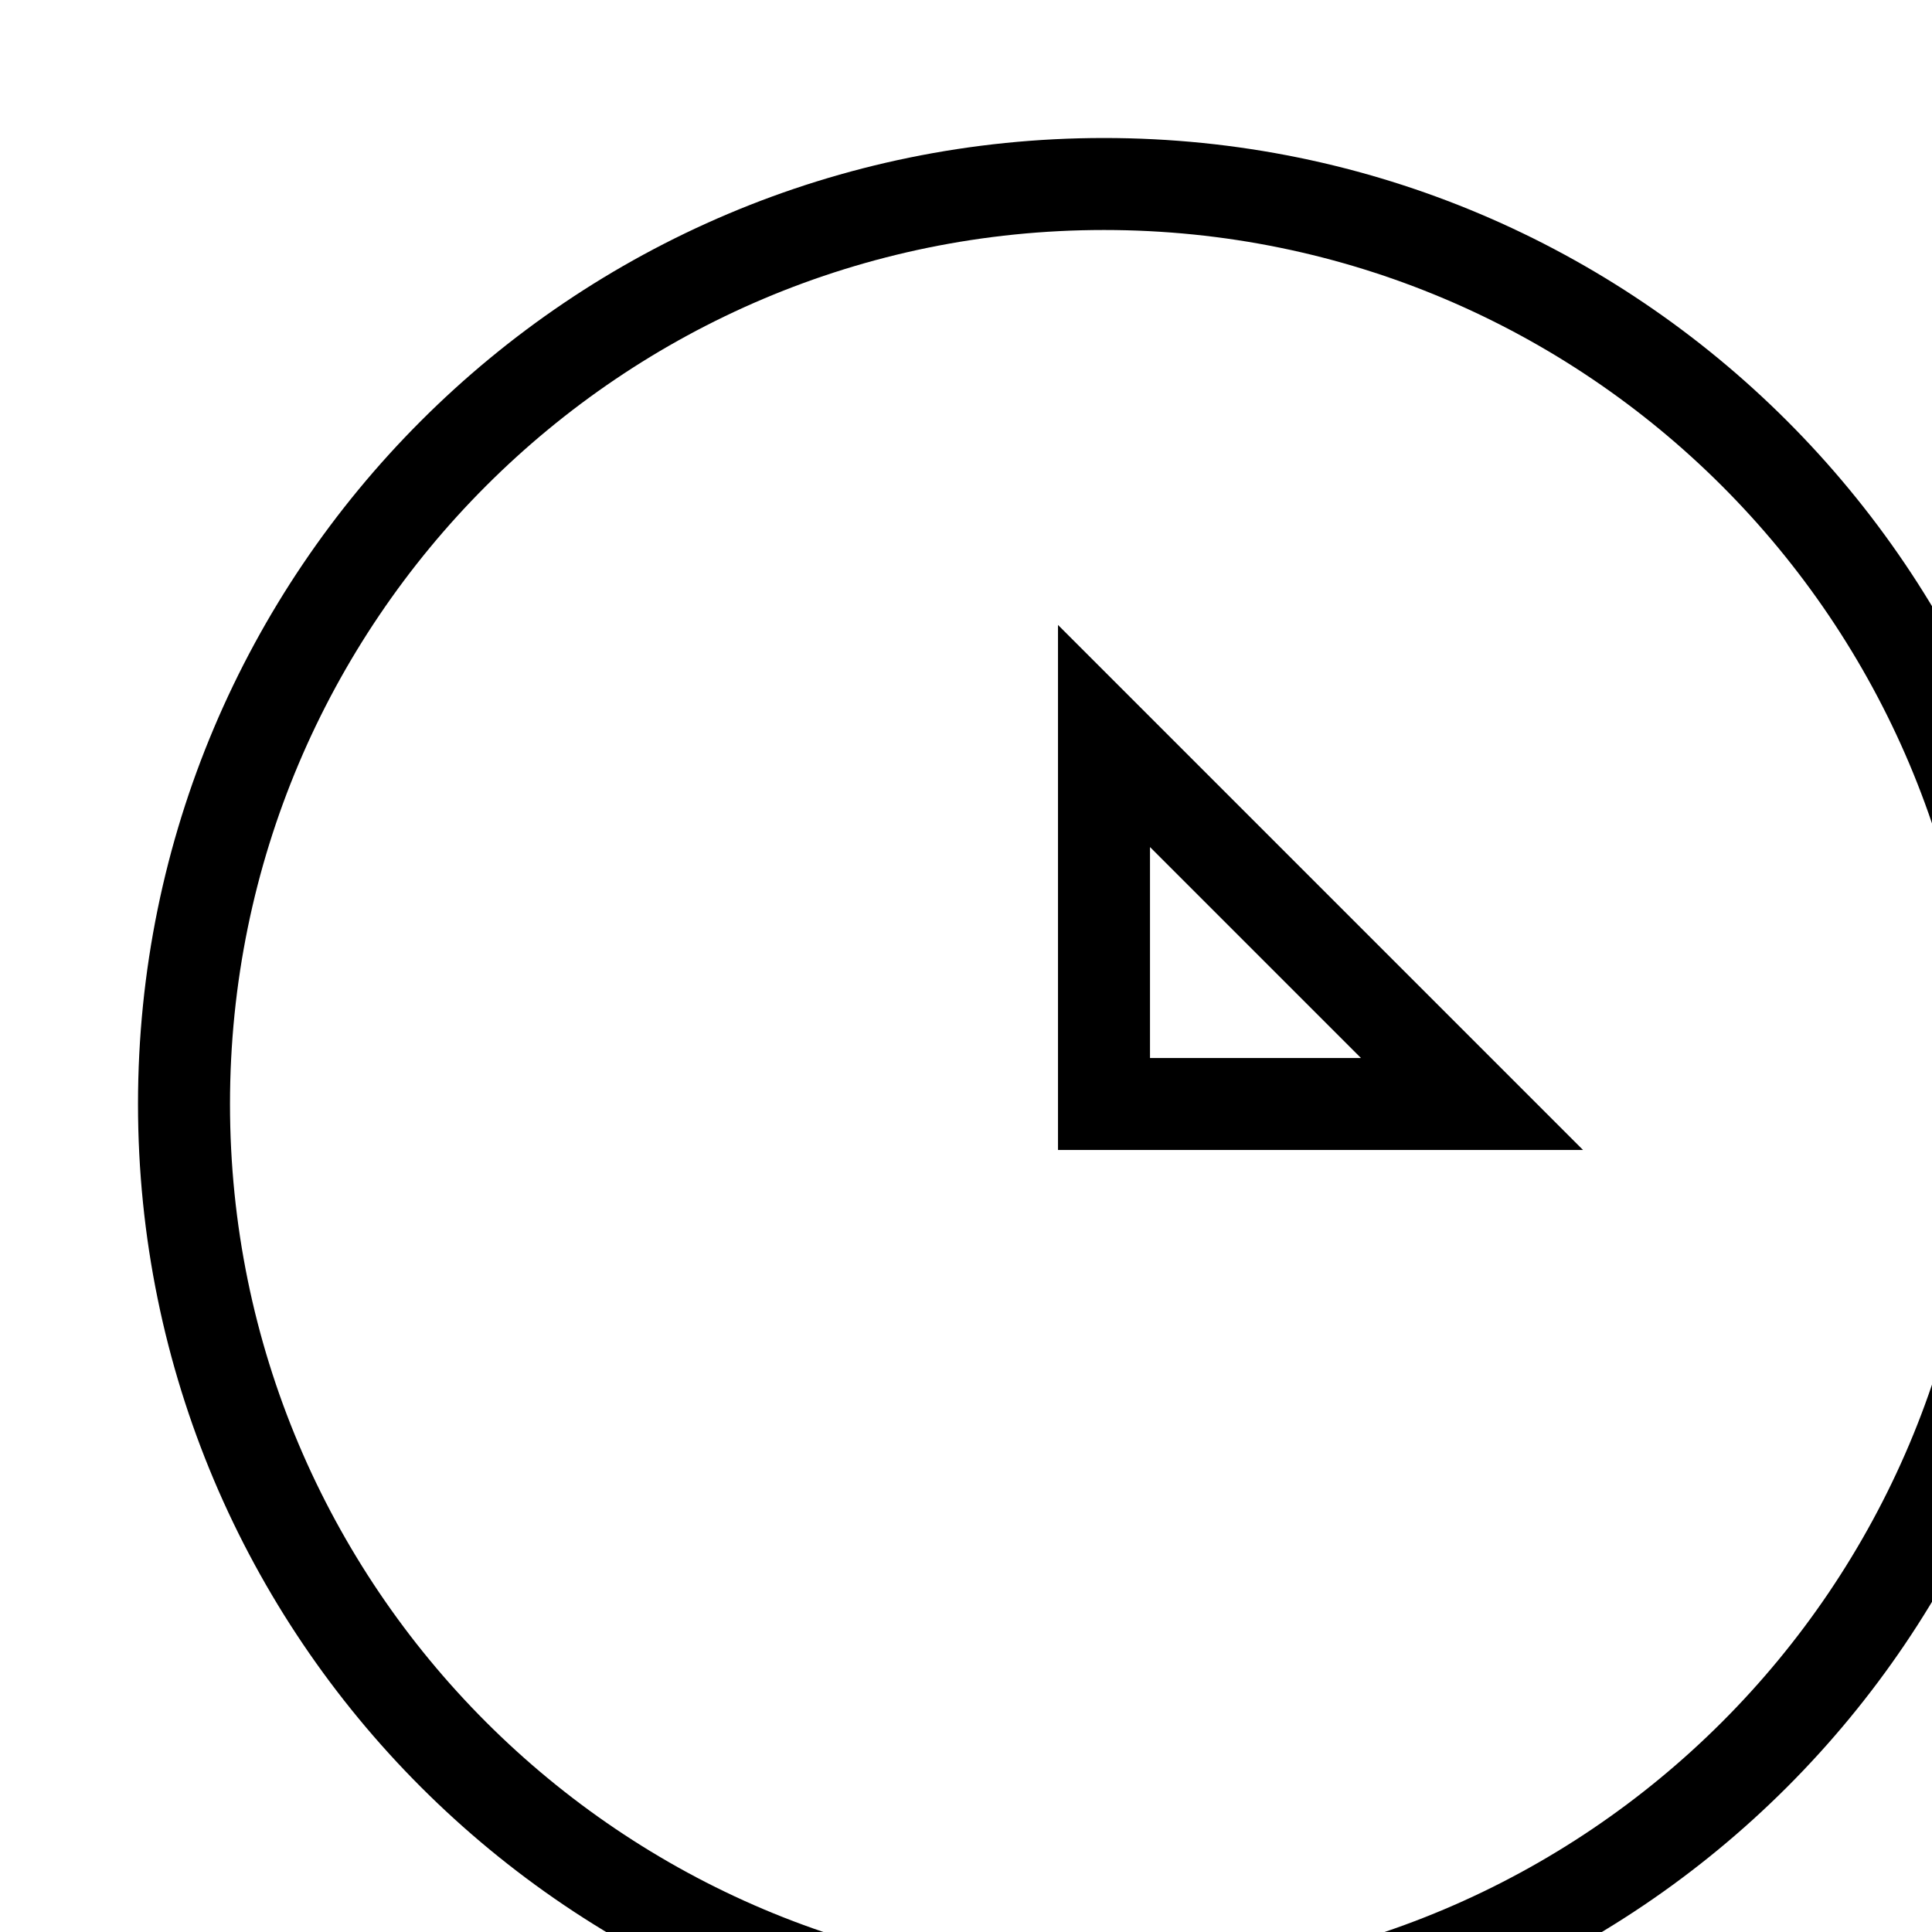
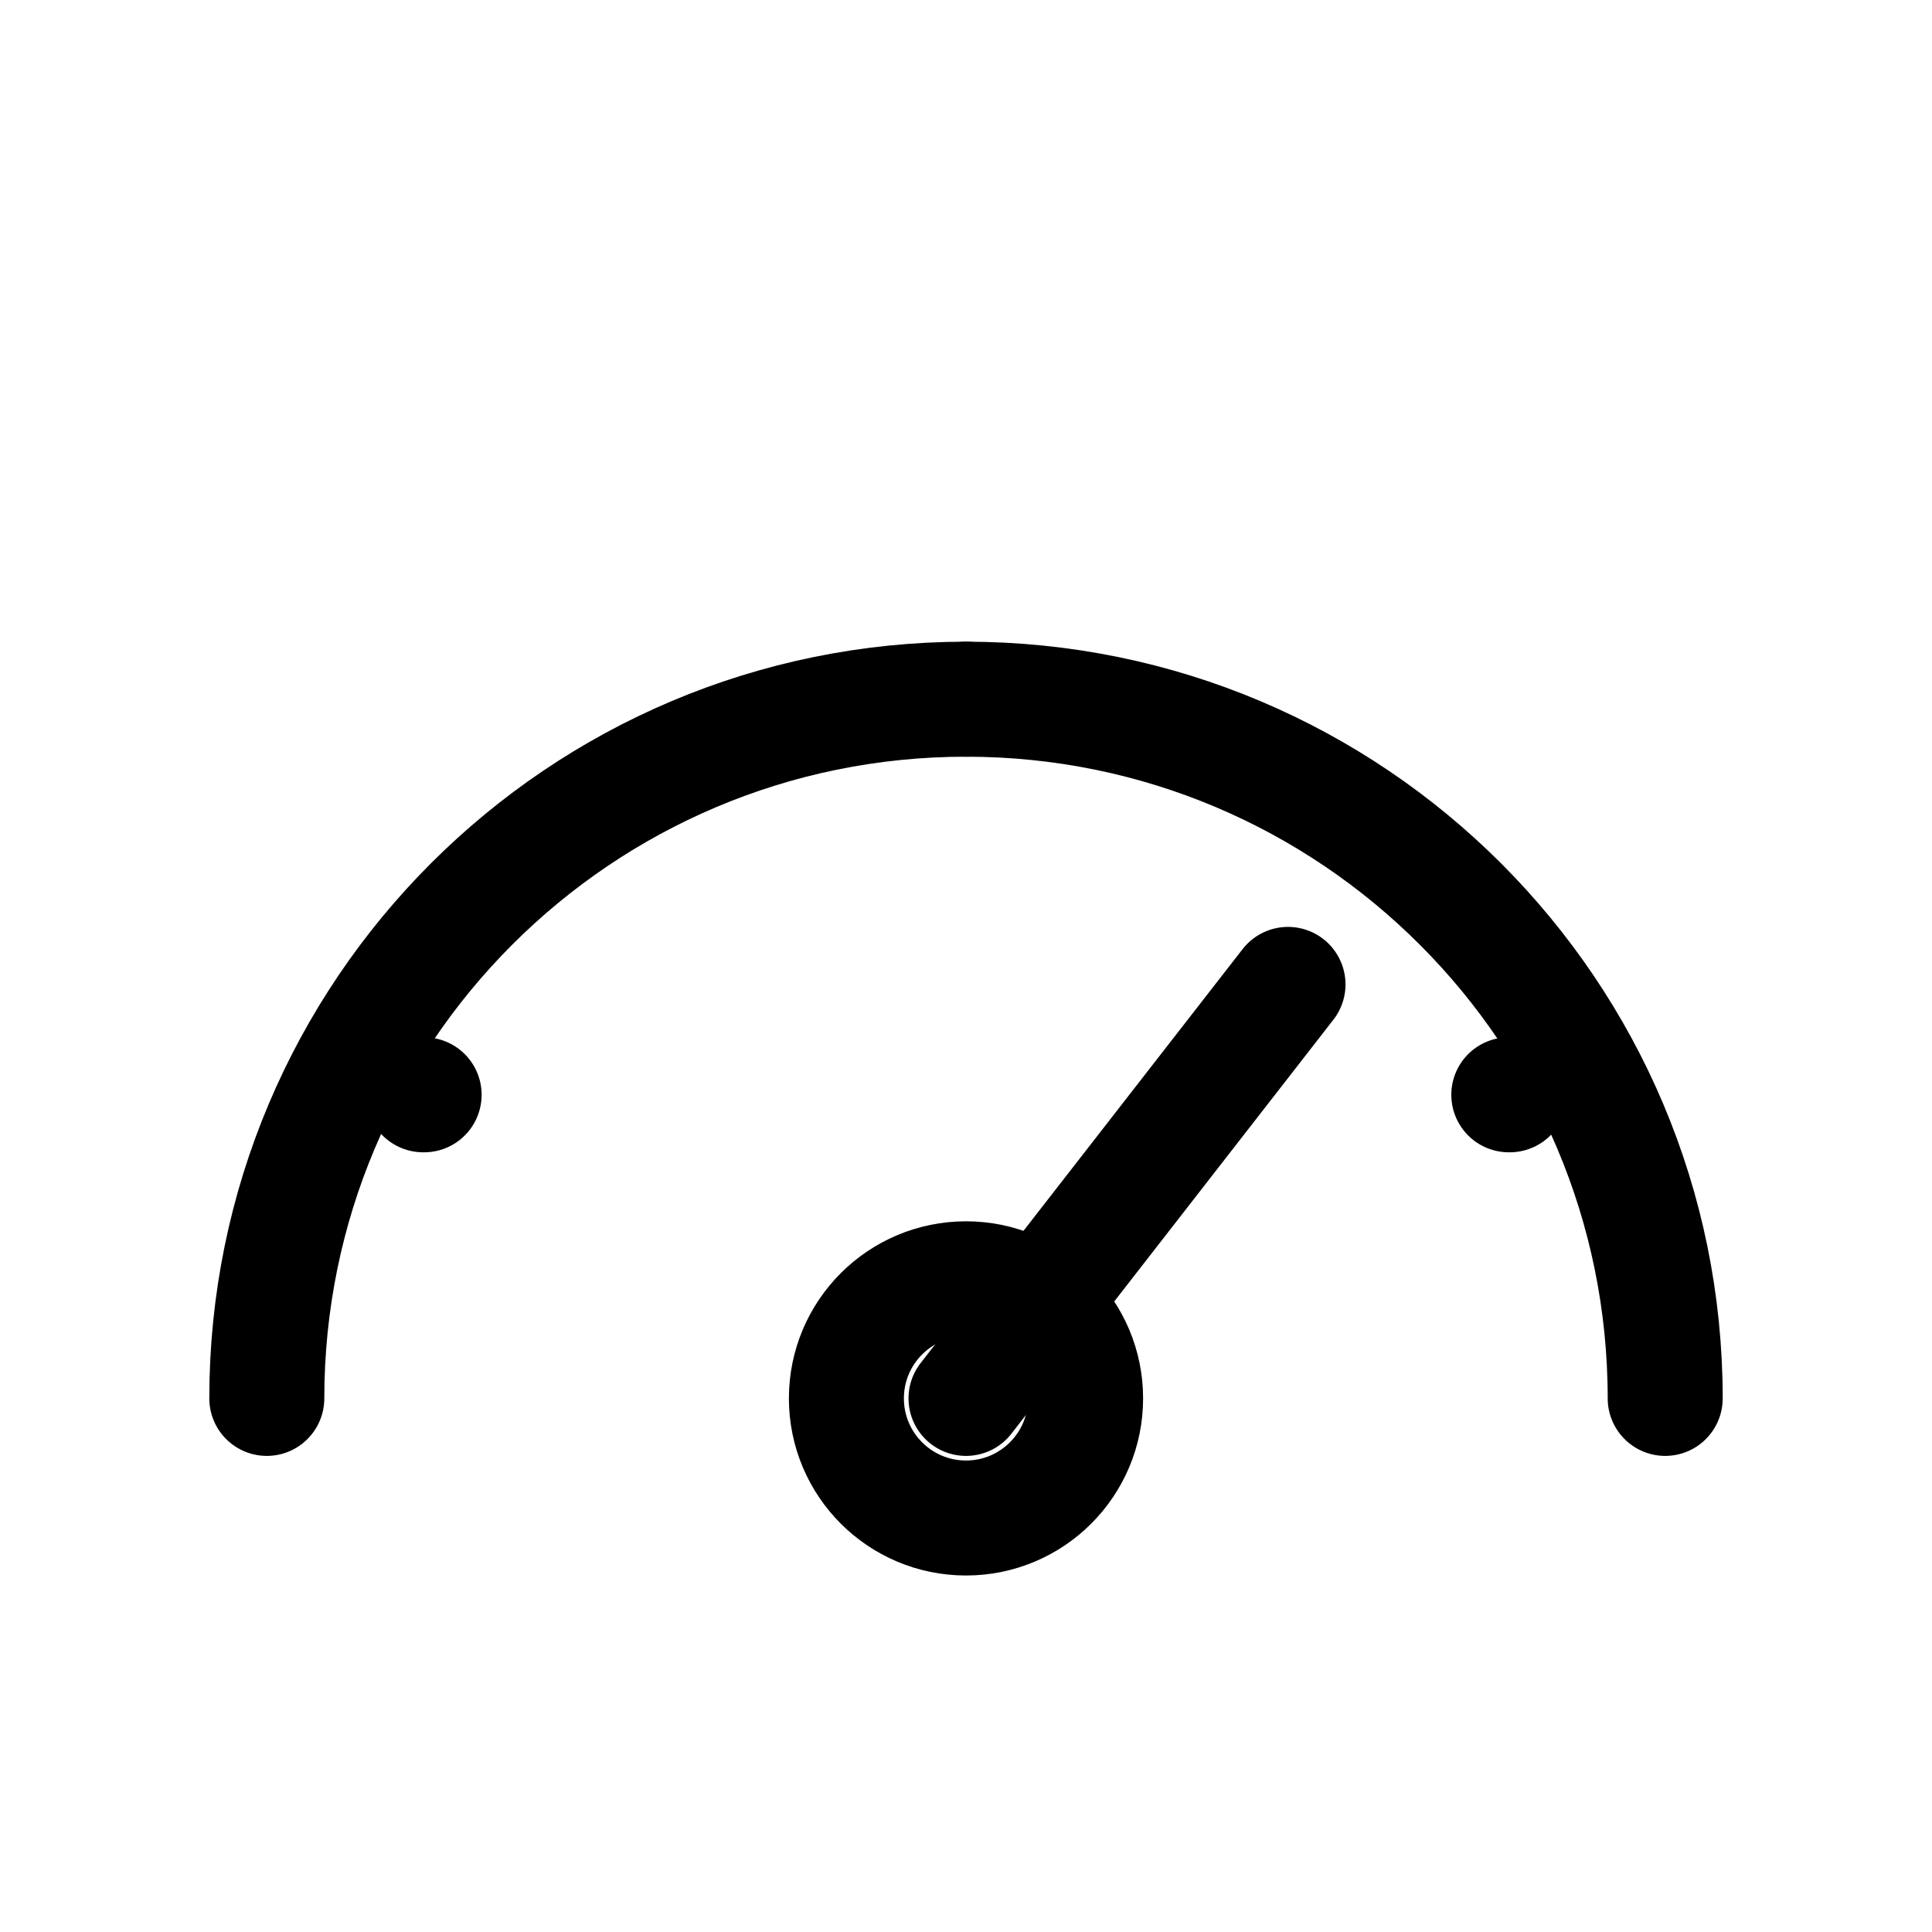
<svg xmlns="http://www.w3.org/2000/svg" width="21" height="21" version="1.1" viewBox="0 0 21 21">
-   <path d="m12 22c5.523 0 10-4.477 10-10 0-5.523-4.477-10-10-10-5.523 0-10 4.477-10 10 0 5.523 4.477 10 10 10z" fill="none" stroke="#000" />
-   <path d="m16 12-4-4v4h4z" fill="none" stroke="#000" />
+   <g fill="none" stroke="#000" stroke-linecap="round" stroke-linejoin="round" stroke-width="1.25">
+     <path d="m2.9 15.2a7.6 7.6 0 1 1 15.2 0" />
+     <path d="m10.5 15.2 3.5-4.5" />
+     <circle cx="10.5" cy="15.2" r="1.3" />
+     <path d="m4.6 11.9h.01" />
+     <path d="m10.5 7.6h.01" />
+     <path d="m16.4 11.9h.01" />
+   </g>
</svg>
